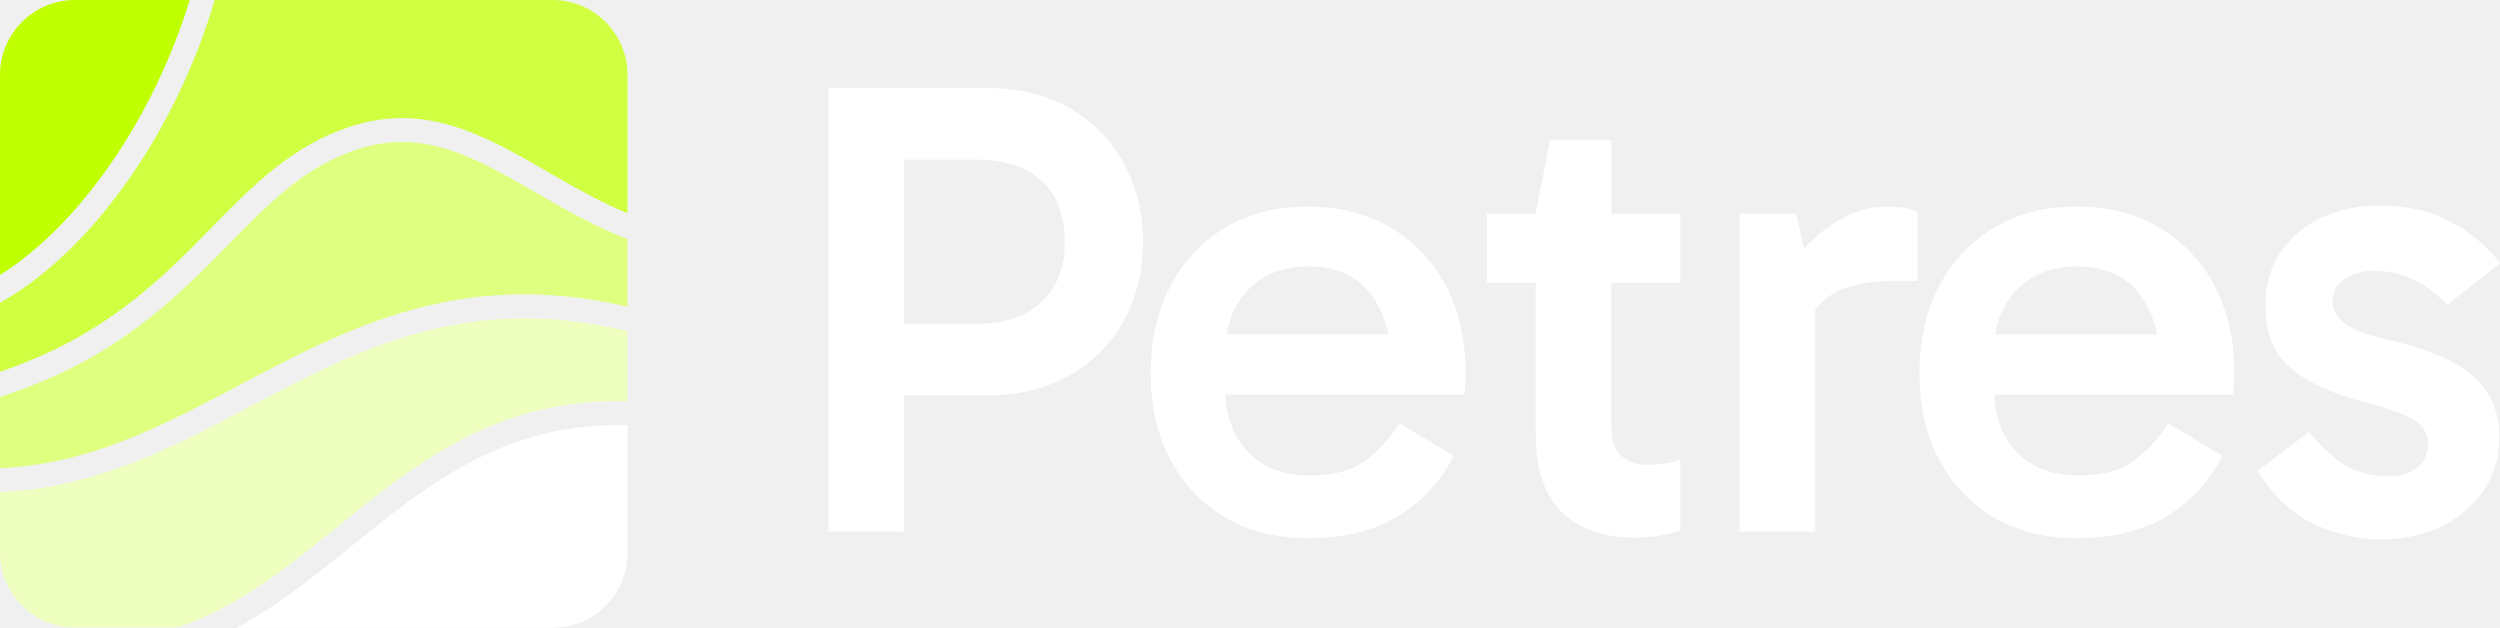
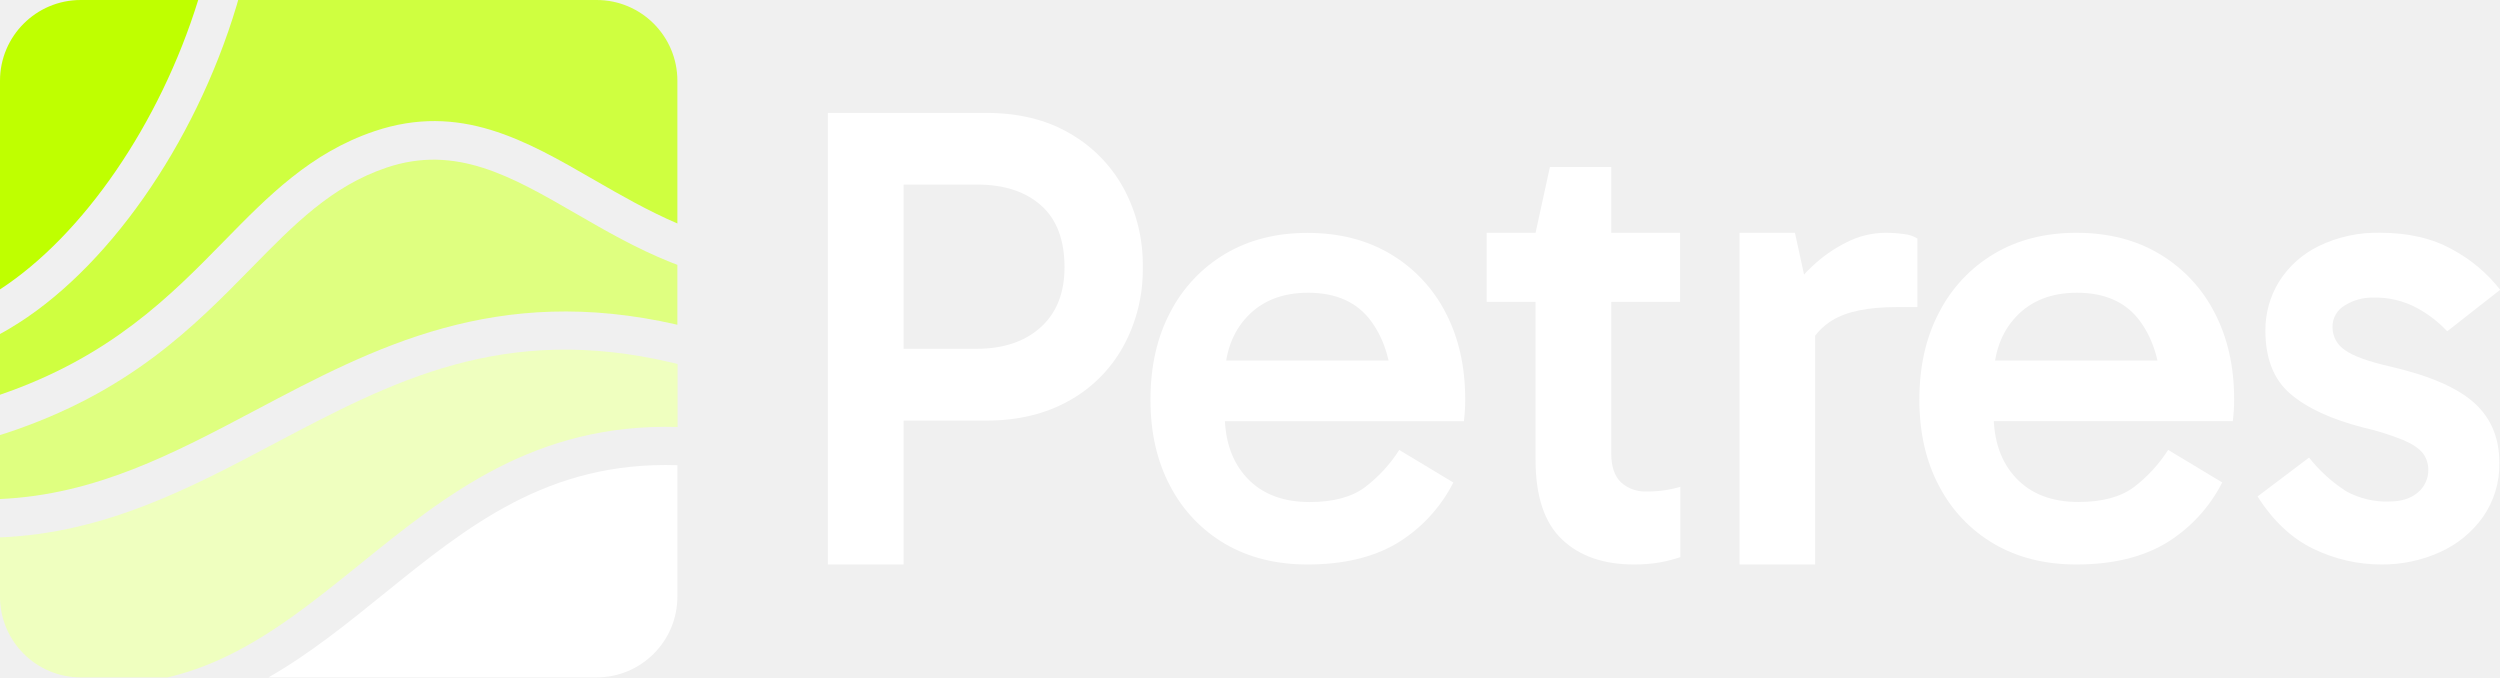
- <svg xmlns="http://www.w3.org/2000/svg" viewBox="0 0 733.73 184.17">
+ <svg xmlns="http://www.w3.org/2000/svg" viewBox="0 0 733.59 198.77">
  <defs>
-     <style>.cls-1{fill:#fff;}.cls-2{fill:none;}.cls-3{fill:#cfff40;}.cls-4{fill:#bfff00;}.cls-5{fill:#efffbf;}.cls-6{fill:#dfff80;}</style>
+     <style>.cls-1{fill:#fff;}.cls-2{fill:#efffbf;}.cls-3{fill:#dfff80;}.cls-4{fill:#cfff40;}.cls-5{fill:#bfff00;}</style>
  </defs>
  <g id="Layer_2" data-name="Layer 2">
    <g id="Layer_1-2" data-name="Layer 1">
-       <path class="cls-1" d="M313.73,31.66q-10.23-5.82-24.19-5.83H243.08V156.05h22.18v-40h24.28q13.77,0,24.09-5.73a40.8,40.8,0,0,0,16.07-16,46.7,46.7,0,0,0,5.73-23.23,47.15,47.15,0,0,0-5.73-23.43A41.7,41.7,0,0,0,313.73,31.66Zm-8.22,57.08q-7,6.32-18.84,6.31H265.26V46.86h21.6q11.86,0,18.74,6.12t6.89,18.17Q312.49,82.43,305.51,88.74Z" />
-       <path class="cls-1" d="M408.19,66.85q-10.43-6.21-24.38-6.22-13.77,0-24.09,6.12a42.73,42.73,0,0,0-16.16,17.11q-5.83,11-5.83,25.72,0,14.53,5.83,25.43a42.19,42.19,0,0,0,16.16,16.93q10.32,6,24.09,6,15.49,0,26-6.12a44.25,44.25,0,0,0,16.83-18l-15.87-9.56a42.31,42.31,0,0,1-10,10.9q-5.84,4.39-16.35,4.39-11.65,0-18.26-7c-4-4.22-6.16-9.81-6.52-16.73h70.1c.13-.89.22-1.91.29-3.06s.09-2.29.09-3.44q0-14.34-5.73-25.34A42.54,42.54,0,0,0,408.19,66.85ZM384,78.22q12.44,0,18.55,8.42a30.88,30.88,0,0,1,5,11.47H360a23.85,23.85,0,0,1,6.16-12.91Q372.72,78.22,384,78.22Z" />
-       <path class="cls-1" d="M472.91,41.13h-18l-4.21,21.6H436.39V83h14.34v44.17q0,15.88,7.75,23.24t21.13,7.36a42.15,42.15,0,0,0,7.55-.58,43.09,43.09,0,0,0,6-1.53V135a30.68,30.68,0,0,1-4.4,1,35.89,35.89,0,0,1-5.54.38,10.47,10.47,0,0,1-7.46-2.68q-2.86-2.67-2.87-8.41V83h20.27V62.73H472.91Z" />
-       <path class="cls-1" d="M553.41,60.63a25.28,25.28,0,0,0-11.57,2.87A41.17,41.17,0,0,0,532,70.38c-.94.9-1.78,1.76-2.55,2.6l-2.23-10.25H510.58v93.32h22.18V90.86a19,19,0,0,1,5-4.51q6.32-3.91,18.93-3.92h6.12V62.35A9.23,9.23,0,0,0,558.86,61,37.81,37.81,0,0,0,553.41,60.63Z" />
-       <path class="cls-1" d="M633.82,66.85q-10.43-6.21-24.38-6.22-13.77,0-24.1,6.12a42.71,42.71,0,0,0-16.15,17.11q-5.84,11-5.83,25.72,0,14.53,5.83,25.43a42.17,42.17,0,0,0,16.15,16.93q10.33,6,24.1,6,15.48,0,26-6.12a44.25,44.25,0,0,0,16.83-18l-15.87-9.56a42.48,42.48,0,0,1-10,10.9q-5.83,4.39-16.35,4.39-11.67,0-18.26-7c-4-4.22-6.16-9.81-6.52-16.73h70.1c.13-.89.22-1.91.29-3.06s.09-2.29.09-3.44q0-14.34-5.73-25.34A42.61,42.61,0,0,0,633.82,66.85ZM609.63,78.22q12.42,0,18.55,8.42a31,31,0,0,1,5,11.47H585.59a23.85,23.85,0,0,1,6.16-12.91Q598.35,78.22,609.63,78.22Z" />
-       <path class="cls-1" d="M726.27,110.73Q719,104,702,100q-10.14-2.3-13.77-5a8,8,0,0,1-3.63-6.69,7.26,7.26,0,0,1,3.63-6.5,15.06,15.06,0,0,1,8.22-2.3,25.65,25.65,0,0,1,13.1,3.16,35.34,35.34,0,0,1,8.7,6.78l15.49-12.23a44.64,44.64,0,0,0-14-11.86q-8.81-5-21.23-5a39,39,0,0,0-18,3.92,28.34,28.34,0,0,0-11.66,10.52,27.2,27.2,0,0,0-4,14.43q0,12.43,7.36,18.74t21.51,10a76.13,76.13,0,0,1,11.76,3.72c2.74,1.22,4.62,2.52,5.64,3.92a8,8,0,0,1,1.53,4.78,8.54,8.54,0,0,1-3.06,6.7q-3.06,2.67-8.41,2.67a24.25,24.25,0,0,1-12.62-3.06q-5.16-3-10.9-9.94l-15.11,11.47q6.88,10.91,16.45,15.49a45.4,45.4,0,0,0,19.89,4.59,40.49,40.49,0,0,0,17.21-3.63,31.2,31.2,0,0,0,12.62-10.42,27.09,27.09,0,0,0,4.78-16Q733.54,117.42,726.27,110.73Z" />
-       <path class="cls-2" d="M184.17,62.63v0Z" />
-       <polygon class="cls-2" points="0 116.49 0 116.49 0 137.39 0 137.39 0 116.49" />
-       <path class="cls-2" d="M0,21.92V80.71H0Z" />
-       <path class="cls-2" d="M0,144.4v0Z" />
-       <polygon class="cls-2" points="184.17 117.76 184.17 117.76 184.17 97.2 184.17 97.2 184.17 117.76" />
-       <polygon class="cls-2" points="184.17 90.01 184.17 90.01 184.17 70.18 184.17 70.17 184.17 90.01" />
-       <polygon class="cls-2" points="0 88.85 0 88.85 0 109.13 0 109.13 0 88.85" />
-       <path class="cls-2" d="M184.17,162.3V124.76h0Z" />
-       <path class="cls-3" d="M162.22,0H63l-.29,1C51.47,38.5,27.56,72.58,1.78,87.83c-.59.35-1.18.69-1.78,1v20.27C30.8,98.73,47.4,81.8,62.07,66.83c12-12.25,23.34-23.82,40.26-29.52,22.57-7.6,40,2.5,58.55,13.19,7.39,4.27,15,8.67,23.29,12.13V21.87A22,22,0,0,0,162.22,0Z" />
-       <path class="cls-4" d="M55.68,0H22A22,22,0,0,0,0,21.92V80.71C23.43,66,45.07,34.63,55.68,0Z" />
-       <path class="cls-5" d="M22,184.17h30A82.52,82.52,0,0,0,60.16,181c14-6.29,26-16,38.64-26.21,23.17-18.74,47.12-38.1,85.37-37V97.2l-.81-.2c-46.78-11.12-78.76,5.8-109.69,22.16C51.32,131,28.21,143.21.15,144.39H0v17.85A22,22,0,0,0,22,184.17Z" />
-       <path class="cls-6" d="M184.17,90V70.17c-.44-.16-.87-.32-1.31-.5-9.22-3.71-17.49-8.49-25.49-13.11-17.83-10.31-33.24-19.2-52.81-12.62C89.23,49.11,79,59.59,67.07,71.73c-15.4,15.71-32.85,33.52-66,44.42-.35.12-.73.22-1.09.34v20.9c26.41-1.15,47.78-12.45,70.4-24.42C102.29,96.1,135.28,78.67,184.17,90Z" />
-       <path class="cls-1" d="M184.07,124.76c-1,0-2,0-2.92,0-34.06,0-56.36,18-77.94,35.49-10.62,8.59-21.54,17.41-33.73,24h92.74a22,22,0,0,0,21.95-21.87V124.76Z" />
+       <path class="cls-1" d="M112.54,174.34c-10.67,8.63-21.63,17.49-33.75,24.43h96.28a23.7,23.7,0,0,0,23.7-23.7V136.5h-.17C160.74,135.36,137.32,154.3,112.54,174.34Z" />
+       <path class="cls-2" d="M80.37,130.23C56.07,143.09,30.94,156.39.24,157.68H0v17.39a23.7,23.7,0,0,0,23.7,23.7H49.22a84,84,0,0,0,15-5.13c14.91-6.69,27.73-17.06,41.3-28,25.25-20.43,51.37-41.54,93.3-40.35V106.81l-1.31-.33C147.65,94.64,115,111.93,80.37,130.23Z" />
+       <path class="cls-3" d="M168.92,62.64c-18.86-10.9-35.15-20.31-55.48-13.46C97.31,54.61,86.37,65.78,73.7,78.71,56.93,95.81,37.93,115.2,1.76,127.1L0,127.65v18.78c28.05-1.24,50.92-13.33,75.12-26.14,34.63-18.32,70.44-37.24,123.65-25V77.71c-.7-.26-1.4-.52-2.11-.81C186.59,72.85,177.61,67.66,168.92,62.64Z" />
+       <path class="cls-4" d="M175.07,0H69.89c-.16.54-.3,1.08-.46,1.62C57.18,42.5,31.06,79.7,2.86,96.38,1.91,96.94,1,97.48,0,98v17.83c32.44-11.09,50.08-29.08,65.67-45,13.11-13.39,25.5-26,44.18-32.32,25.14-8.47,44.36,2.63,64.7,14.39,7.71,4.45,15.68,9,24.22,12.68V23.7A23.7,23.7,0,0,0,175.07,0Z" />
+       <path class="cls-5" d="M58.16,0H23.7A23.7,23.7,0,0,0,0,23.7V84.92C24.43,69,46.93,36.27,58.16,0Z" />
+       <path class="cls-1" d="M260.72,102.35h25.81q11.85,0,18.84-6.31t7-17.59q0-12.06-6.88-18.17t-18.74-6.12h-26l4.4-5V165.64H242.93V33.13H289.4q14,0,24.19,5.83a41.54,41.54,0,0,1,16,16.06,47,47,0,0,1,5.74,23.43,46.63,46.63,0,0,1-5.74,23.23,40.62,40.62,0,0,1-16.06,16q-10.32,5.74-24.09,5.74H260.72Z" />
+       <path class="cls-1" d="M436.25,88.58V68.31H493V88.58Zm43.21,77.06q-13.38,0-21.12-7.36T450.59,135V68.31L454.8,49h18v84.13c0,3.83,1,6.63,2.87,8.42a10.51,10.51,0,0,0,7.46,2.67,36,36,0,0,0,5.54-.38,31,31,0,0,0,4.4-1v20.65a44.54,44.54,0,0,1-6,1.54A43.31,43.31,0,0,1,479.46,165.64Z" />
+       <path class="cls-1" d="M383.67,165.64q-13.77,0-24.1-6a42.08,42.08,0,0,1-16.15-16.92q-5.84-10.89-5.83-25.43,0-14.72,5.83-25.72a42.64,42.64,0,0,1,16.15-17.11q10.33-6.12,24.1-6.12,13.95,0,24.38,6.22a42.61,42.61,0,0,1,16.16,17.2q5.73,11,5.73,25.34c0,1.15,0,2.29-.09,3.44s-.17,2.17-.29,3.06H357.09V105.79h56l-4.58,10.13q0-13.19-6.12-21.6T383.86,85.9q-11.28,0-17.88,7t-6.6,18.45v10.14q0,11.85,6.6,18.83t18.26,7q10.51,0,16.35-4.4a42.27,42.27,0,0,0,10-10.89l15.87,9.56a44.25,44.25,0,0,1-16.83,18Q399.16,165.64,383.67,165.64Z" />
+       <path class="cls-1" d="M526.7,68.31l5.92,27.15v70.18H510.44V68.31Zm1.9,38.05-4.58-2.1V87.62l1.72-2.29a35.17,35.17,0,0,1,6.12-7.27,41.17,41.17,0,0,1,9.84-6.88,25.28,25.28,0,0,1,11.57-2.87,37.91,37.91,0,0,1,5.45.38A9.23,9.23,0,0,1,562.64,70V90.11h-6.12q-12.62,0-18.93,3.92T528.6,106.36Z" />
+       <path class="cls-1" d="M609.3,165.64q-13.77,0-24.1-6a42.08,42.08,0,0,1-16.15-16.92q-5.84-10.89-5.84-25.43,0-14.72,5.84-25.72A42.64,42.64,0,0,1,585.2,74.43q10.34-6.12,24.1-6.12,14,0,24.38,6.22a42.52,42.52,0,0,1,16.15,17.2q5.74,11,5.74,25.34c0,1.15,0,2.29-.1,3.44s-.16,2.17-.28,3.06H582.72V105.79h56l-4.59,10.13q0-13.19-6.11-21.6T609.49,85.9q-11.28,0-17.88,7T585,111.33v10.14q0,11.85,6.6,18.83t18.26,7q10.51,0,16.35-4.4a42.27,42.27,0,0,0,10-10.89l15.87,9.56a44.25,44.25,0,0,1-16.83,18Q624.79,165.64,609.3,165.64Z" />
+       <path class="cls-1" d="M698.78,165.64a45.64,45.64,0,0,1-19.88-4.56q-9.57-4.58-16.45-15.4l15.11-11.41a44.47,44.47,0,0,0,10.9,9.89,24.45,24.45,0,0,0,12.62,3q5.35,0,8.41-2.66a8.46,8.46,0,0,0,3.06-6.66,7.86,7.86,0,0,0-1.53-4.75q-1.53-2.08-5.64-3.89a76.29,76.29,0,0,0-11.76-3.71q-14.14-3.61-21.51-9.89T664.75,97a27,27,0,0,1,4-14.35,28.41,28.41,0,0,1,11.67-10.45,39.05,39.05,0,0,1,18-3.9q12.44,0,21.23,4.94a44.6,44.6,0,0,1,14,11.79L718.1,97.21a35.28,35.28,0,0,0-8.7-6.75,25.87,25.87,0,0,0-13.1-3.14,15.13,15.13,0,0,0-8.22,2.28,7.21,7.21,0,0,0-3.64,6.46,8,8,0,0,0,3.64,6.66q3.63,2.66,13.76,4.94,17,4,24.29,10.65t7.26,17.48a26.74,26.74,0,0,1-4.78,15.88A31,31,0,0,1,716,162,40.75,40.75,0,0,1,698.78,165.64Z" />
    </g>
  </g>
</svg>
